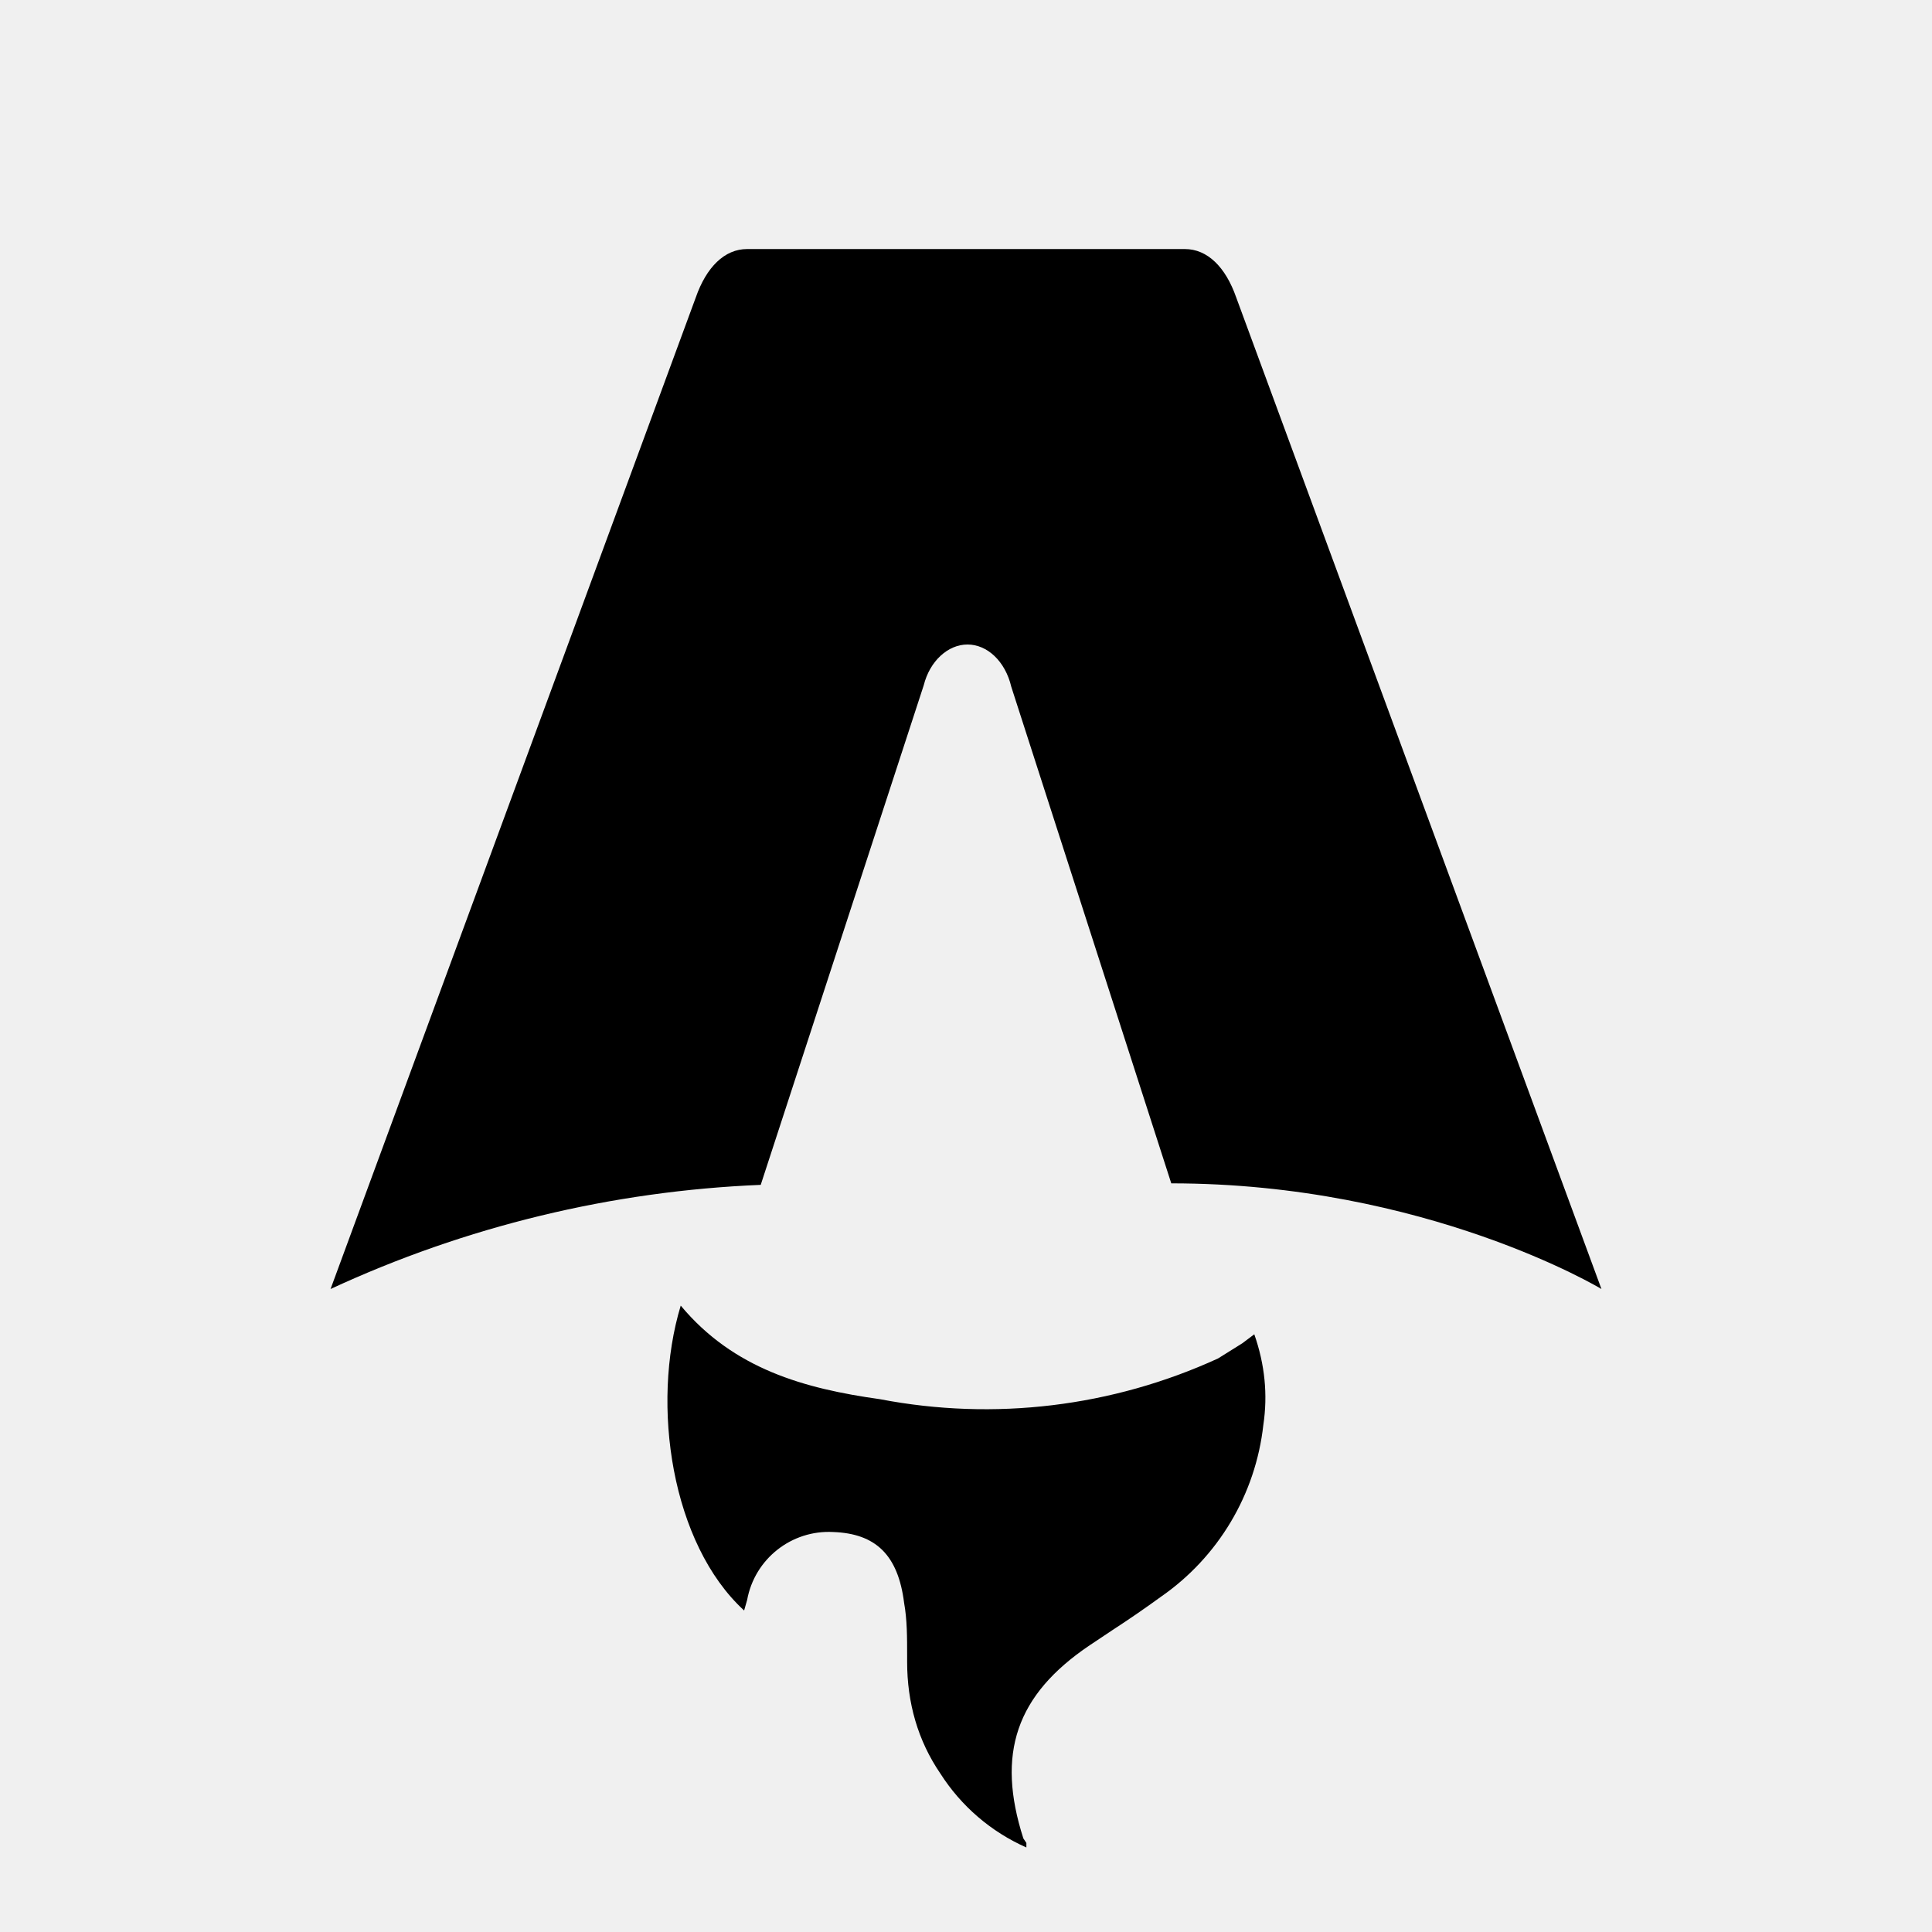
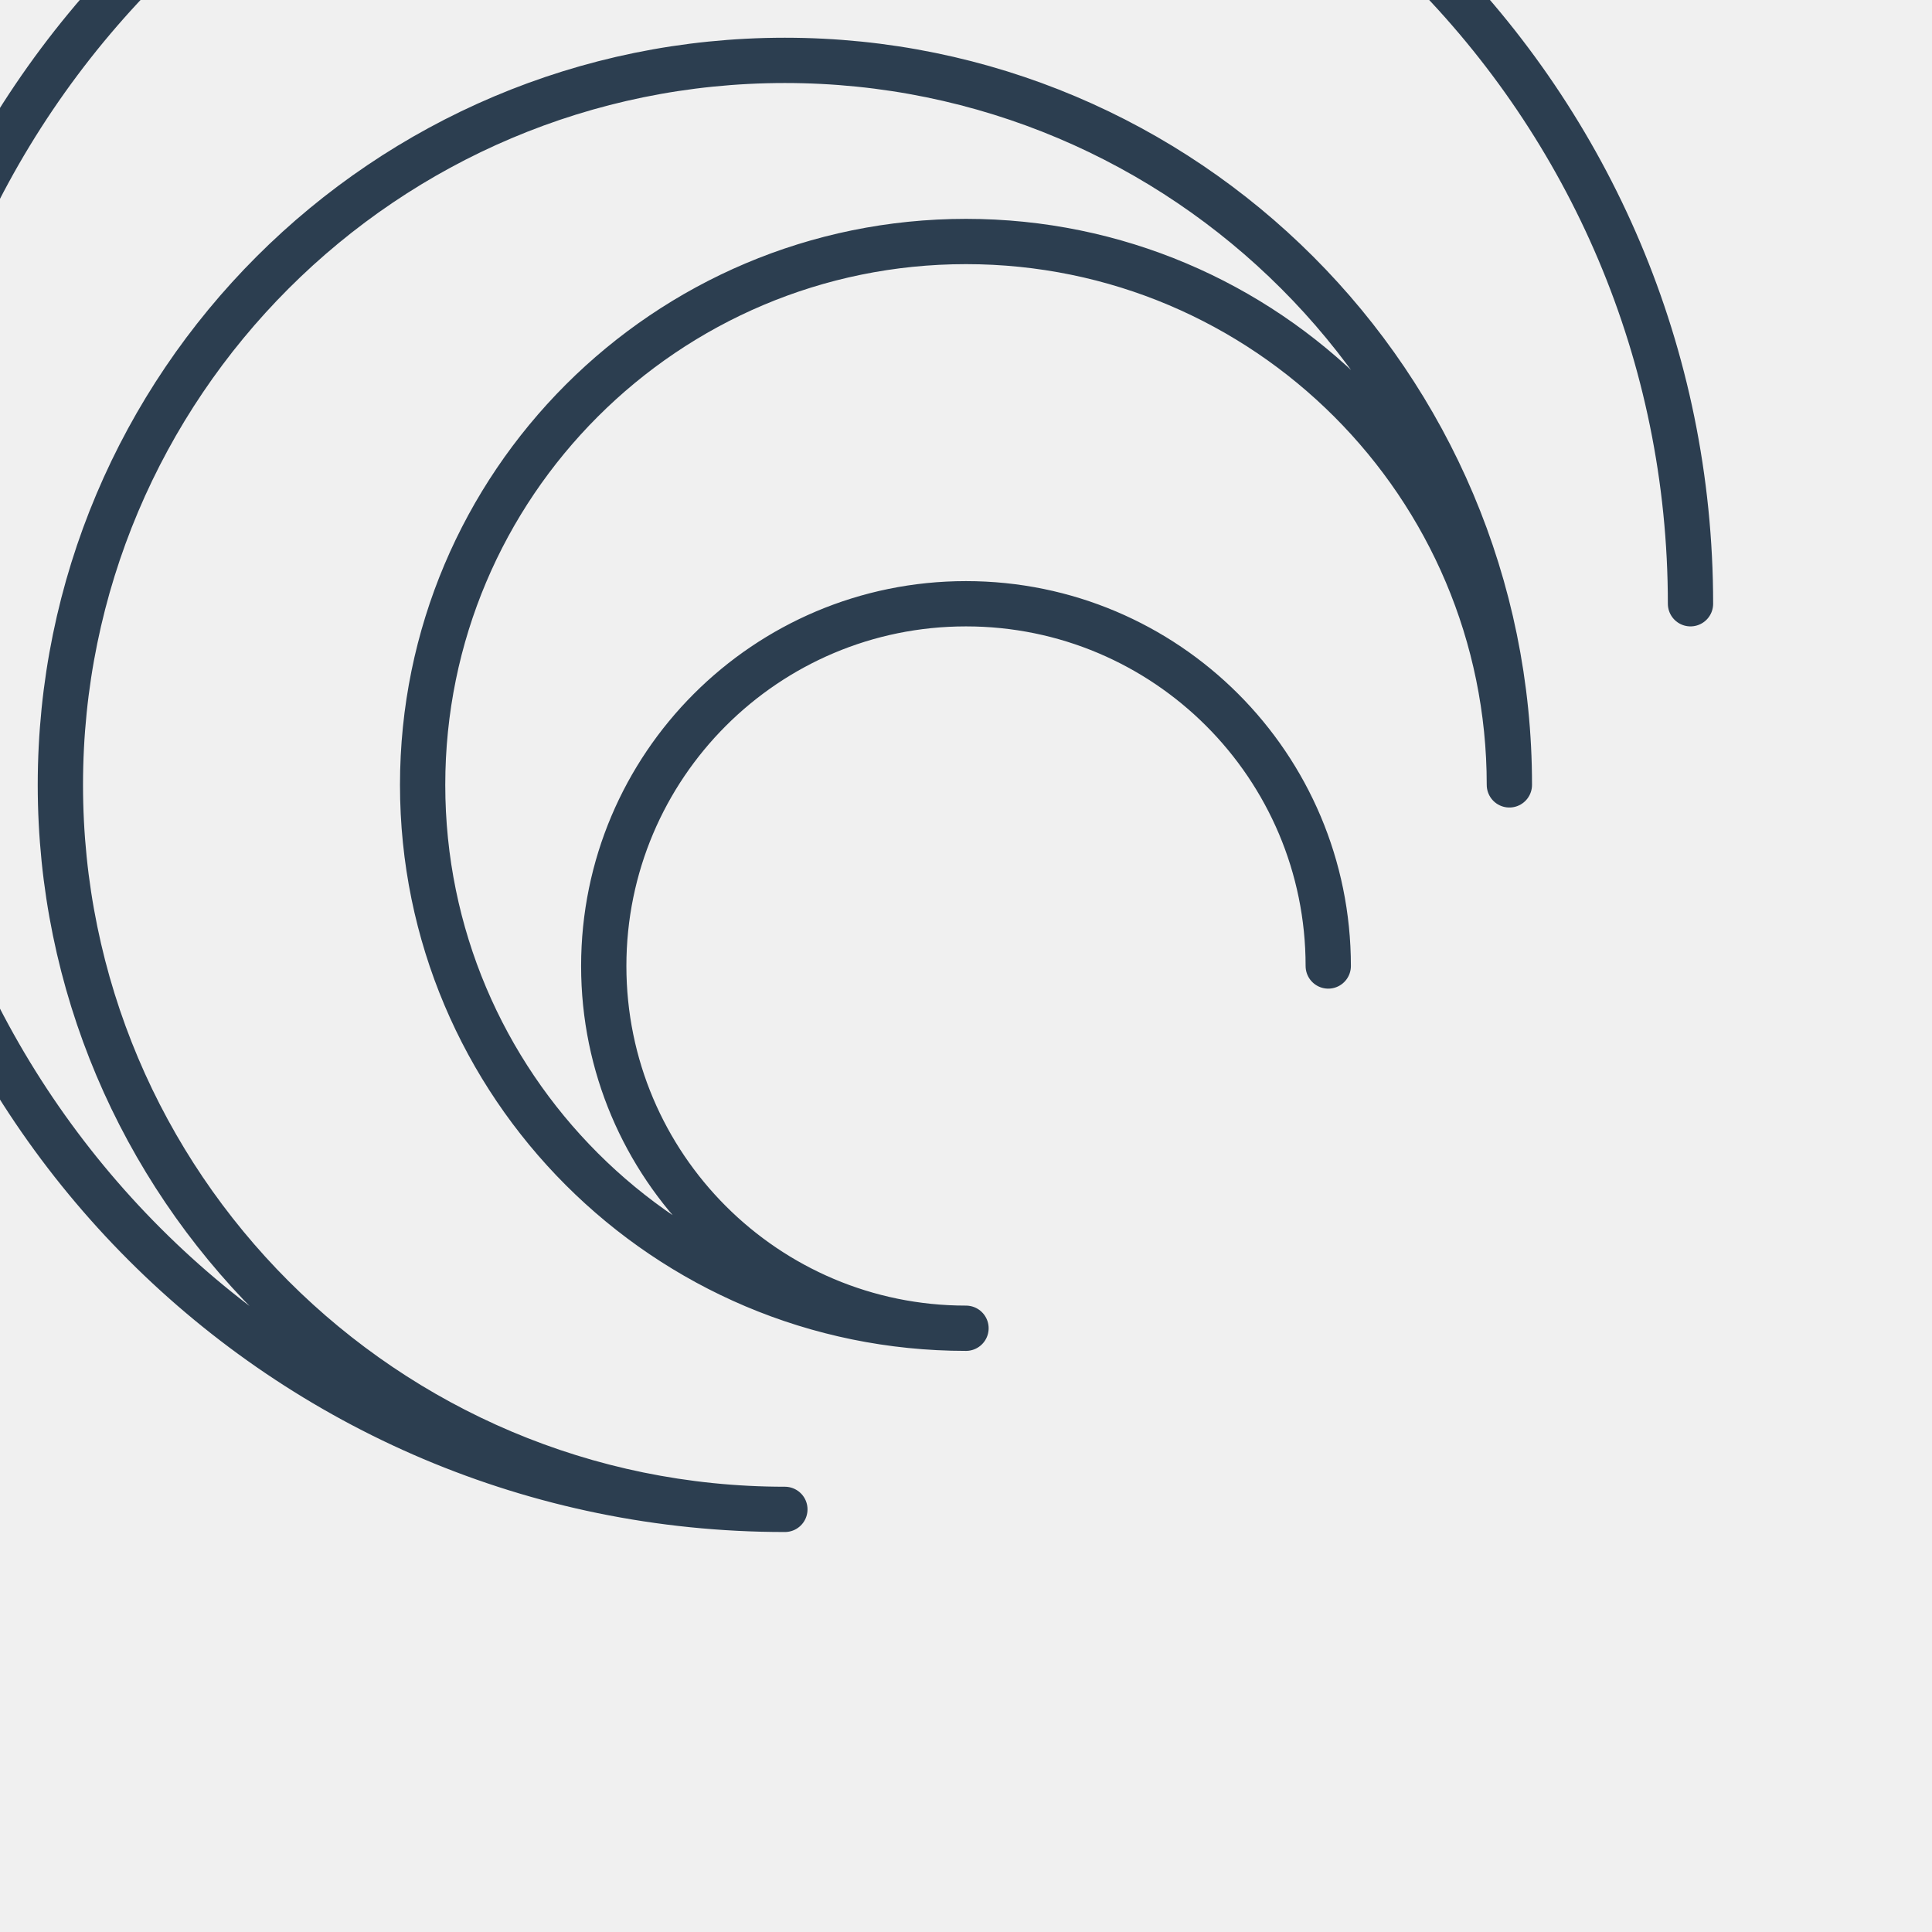
- <svg xmlns="http://www.w3.org/2000/svg" fill="none" viewBox="0 0 128 128">
-   <path d="M50.4 78.5a75.1 75.1 0 0 0-28.5 6.9l24.2-65.7c.7-2 1.9-3.2 3.4-3.2h29c1.5 0 2.7 1.2 3.4 3.2l24.2 65.7s-11.6-7-28.5-7L67 45.5c-.4-1.7-1.6-2.8-2.9-2.8-1.3 0-2.5 1.1-2.9 2.7L50.4 78.5Zm-1.1 28.2Zm-4.2-20.2c-2 6.6-.6 15.8 4.2 20.2a17.5 17.5 0 0 1 .2-.7 5.5 5.5 0 0 1 5.7-4.5c2.8.1 4.3 1.5 4.7 4.7.2 1.1.2 2.3.2 3.5v.4c0 2.7.7 5.2 2.2 7.4a13 13 0 0 0 5.7 4.9v-.3l-.2-.3c-1.8-5.6-.5-9.5 4.4-12.8l1.5-1a73 73 0 0 0 3.2-2.2 16 16 0 0 0 6.8-11.4c.3-2 .1-4-.6-6l-.8.6-1.6 1a37 37 0 0 1-22.4 2.7c-5-.7-9.7-2-13.2-6.2Z" />
+ <svg xmlns="http://www.w3.org/2000/svg" viewBox="0 0 128 128" fill="none">
+   <path d="M88 64        a24 24 0 1 0 -24 24        a36 36 0 1 1 36 -36        a48 48 0 1 0 -48 48        a60 60 0 1 1 60 -60" stroke="#2c3e50" stroke-width="3" fill="none" stroke-linecap="round" stroke-linejoin="round" />
  <style>
-         path { fill: #000; }
        @media (prefers-color-scheme: dark) {
-             path { fill: #FFF; }
+             path { stroke: #ecf0f1; }
        }
    </style>
</svg>
